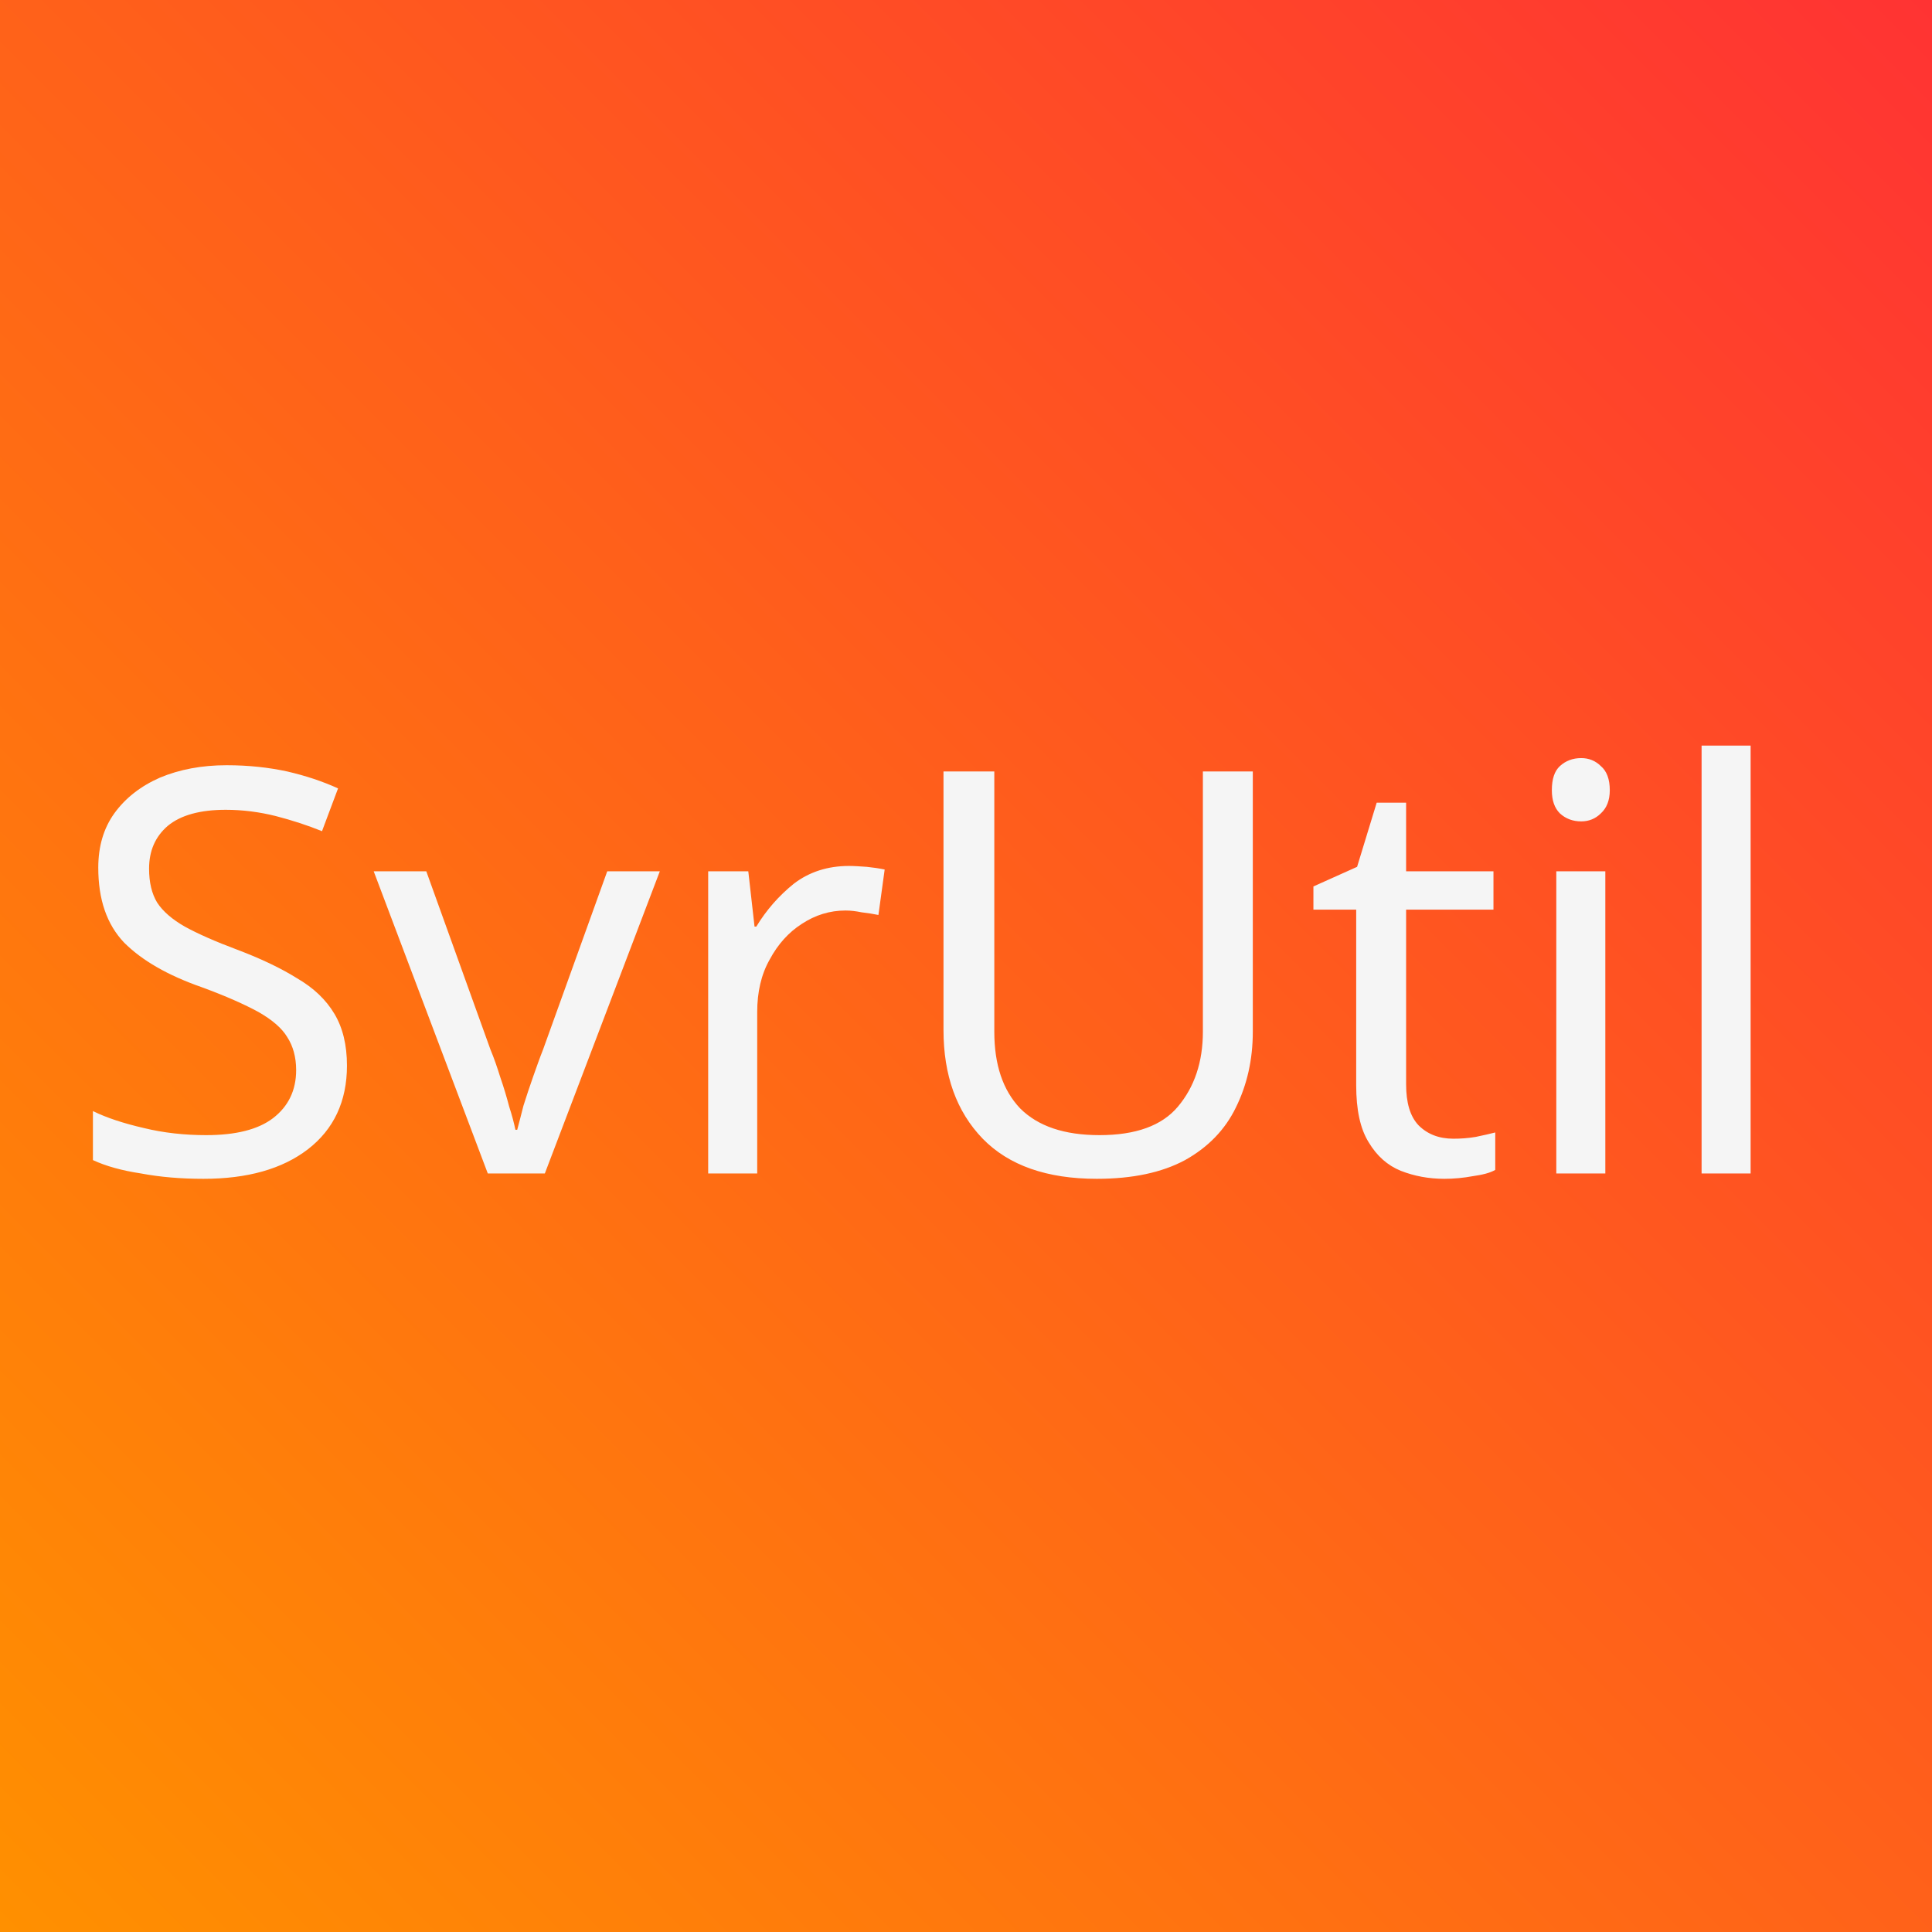
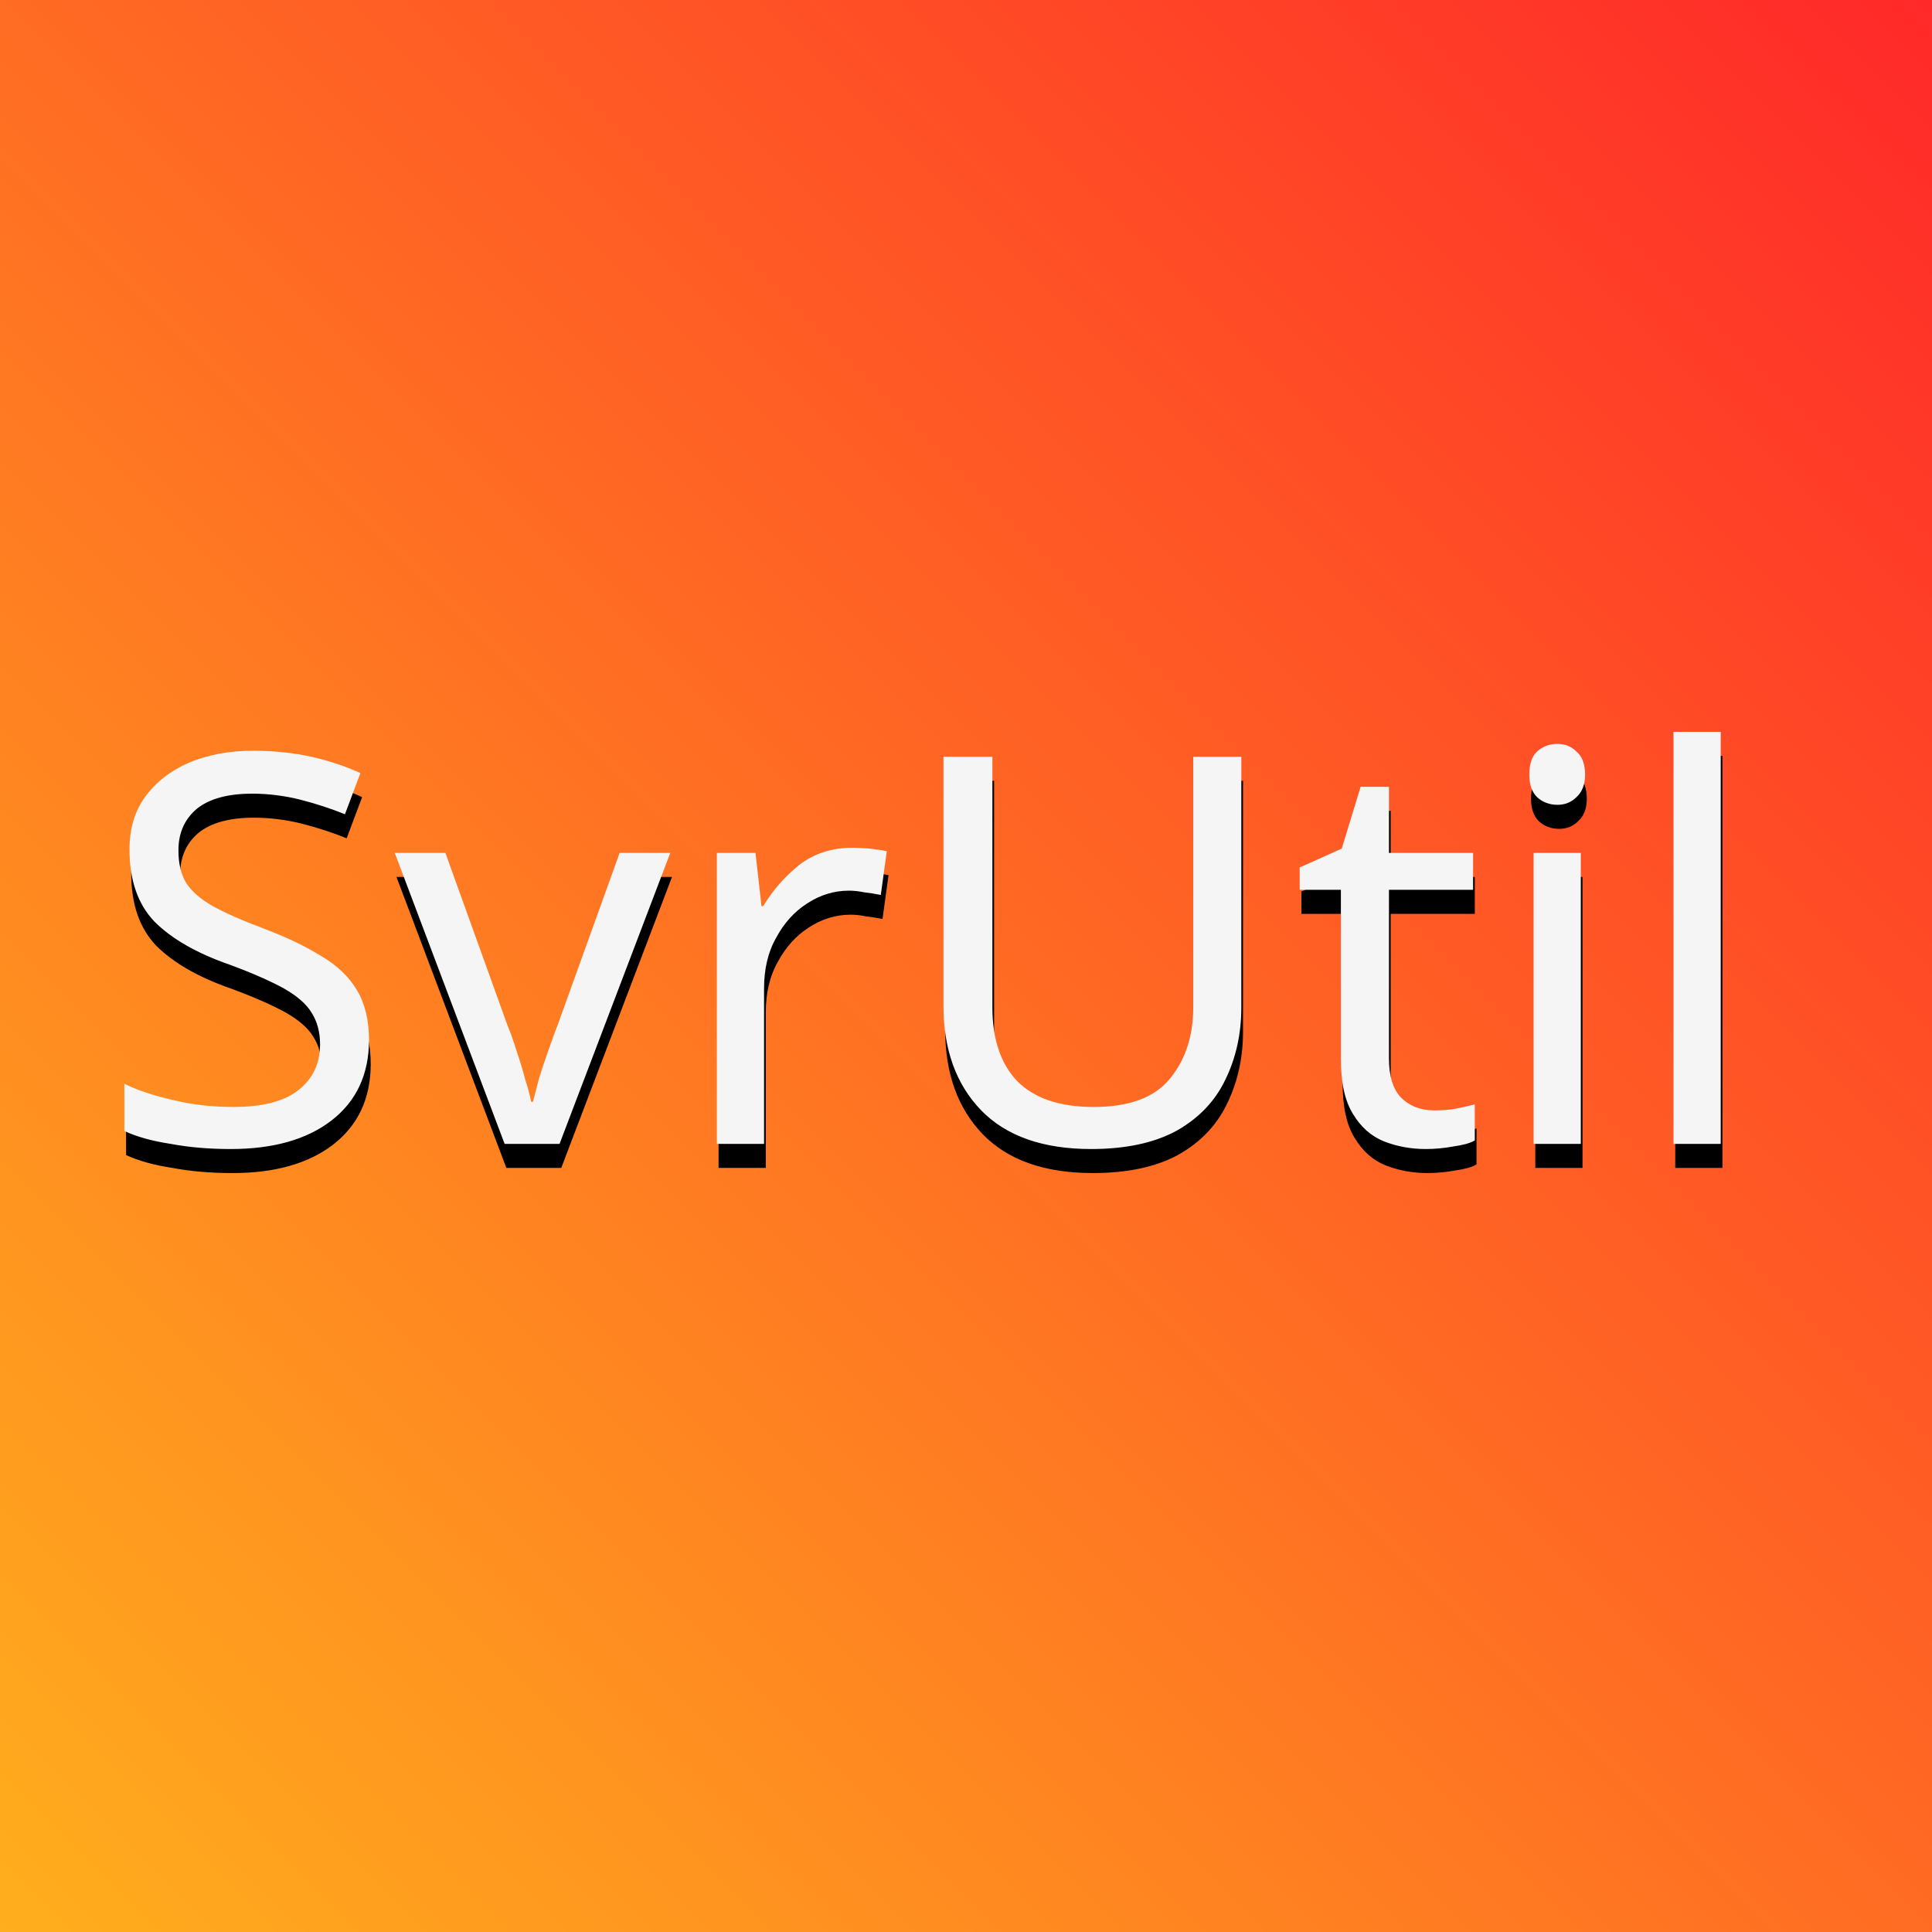
<svg xmlns="http://www.w3.org/2000/svg" xmlns:xlink="http://www.w3.org/1999/xlink" width="128" height="128" viewBox="0 0 33.867 33.867" version="1.1" id="svg5" xml:space="preserve">
  <defs id="defs2">
    <linearGradient id="linearGradient1129">
-       <stop style="stop-color:#ff3333;stop-opacity:1;" offset="0" id="stop1125" />
-       <stop style="stop-color:#ff9000;stop-opacity:1;" offset="1" id="stop1127" />
+       <stop style="stop-color:#ff2929;stop-opacity:1;" offset="0" id="stop1125" />
+       <stop style="stop-color:#ffae1d;stop-opacity:1;" offset="1" id="stop1127" />
    </linearGradient>
    <linearGradient xlink:href="#linearGradient1129" id="linearGradient1131" x1="33.867" y1="0" x2="0" y2="33.867" gradientUnits="userSpaceOnUse" />
  </defs>
  <g id="layer3">
    <rect style="fill:url(#linearGradient1131);stroke-width:0.7;stroke-miterlimit:2;stroke-dasharray:1.4, 0.7;stop-color:#000000;fill-opacity:1" id="rect234" width="33.867" height="33.867" x="0" y="0" />
  </g>
  <g id="layer1">
-     <text xml:space="preserve" style="font-size:9.878px;line-height:1;font-family:'Trebuchet MS';-inkscape-font-specification:'Trebuchet MS';fill:#f5f5f5;fill-opacity:1;stroke-width:0.771;stroke-miterlimit:2;stroke-dasharray:1.541, 0.771;stop-color:#000000" x="1.129" y="20.571" id="text1580">
-       <tspan style="font-style:normal;font-variant:normal;font-weight:normal;font-stretch:normal;font-size:9.878px;font-family:Minecraft;-inkscape-font-specification:Minecraft;fill:#f5f5f5;fill-opacity:1;stroke-width:0.771" x="1.129" y="20.571" id="tspan1178">SvrUtil</tspan>
-     </text>
+     <g id="g953" transform="matrix(0.9630023,0,0,0.9630023,0.6112655,0.2423984)">
+       <text xml:space="preserve" style="font-size:9.878px;line-height:1;font-family:'Trebuchet MS';-inkscape-font-specification:'Trebuchet MS';fill:#000000;fill-opacity:1;stroke-width:0.771;stroke-miterlimit:2;stroke-dasharray:1.541, 0.771;stop-color:#000000" x="1.161" y="21.007" id="text1580-3">
+         <tspan style="font-style:normal;font-variant:normal;font-weight:normal;font-stretch:normal;font-size:9.878px;font-family:Minecraft;-inkscape-font-specification:Minecraft;fill:#000000;fill-opacity:1;stroke-width:0.771" x="1.161" y="21.007" id="tspan1178-6">SvrUtil</tspan>
+       </text>
+       <text xml:space="preserve" style="font-size:9.878px;line-height:1;font-family:'Trebuchet MS';-inkscape-font-specification:'Trebuchet MS';fill:#f5f5f5;fill-opacity:1;stroke-width:0.771;stroke-miterlimit:2;stroke-dasharray:1.541, 0.771;stop-color:#000000" x="1.129" y="20.571" id="text1580">
+         <tspan style="font-style:normal;font-variant:normal;font-weight:normal;font-stretch:normal;font-size:9.878px;font-family:Minecraft;-inkscape-font-specification:Minecraft;fill:#f5f5f5;fill-opacity:1;stroke-width:0.771" x="1.129" y="20.571" id="tspan1178">SvrUtil</tspan>
+       </text>
+     </g>
  </g>
</svg>
